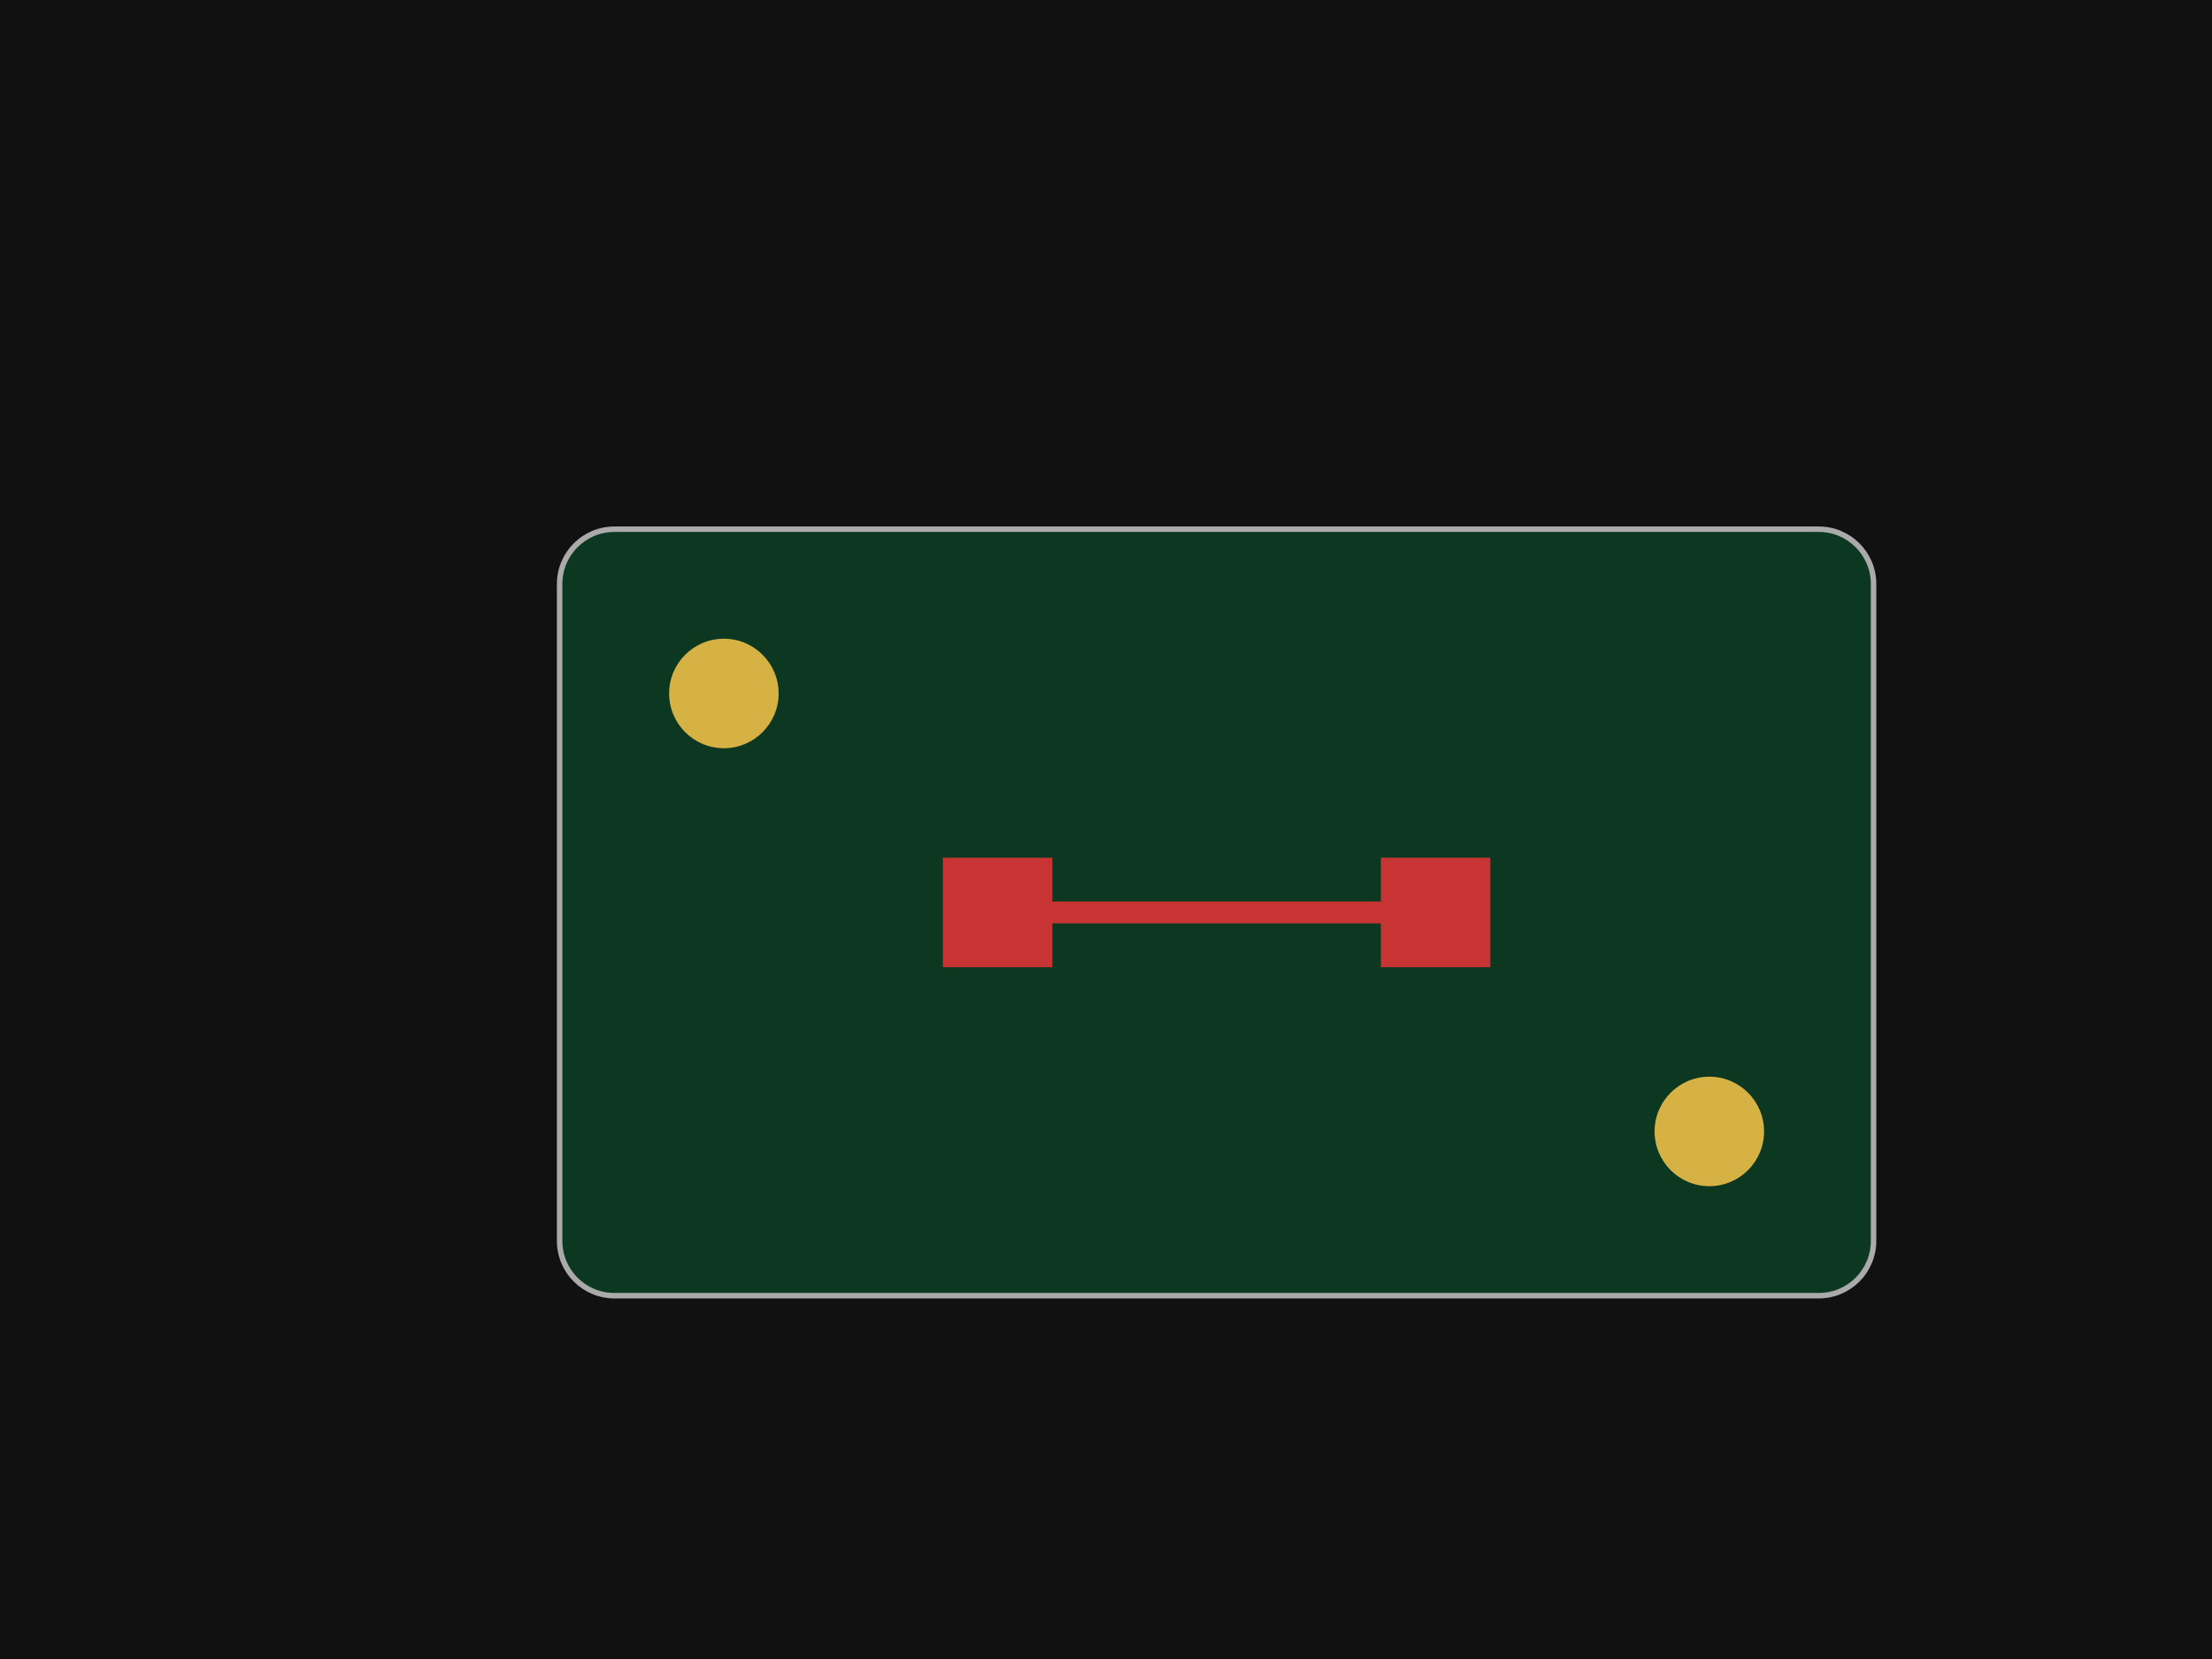
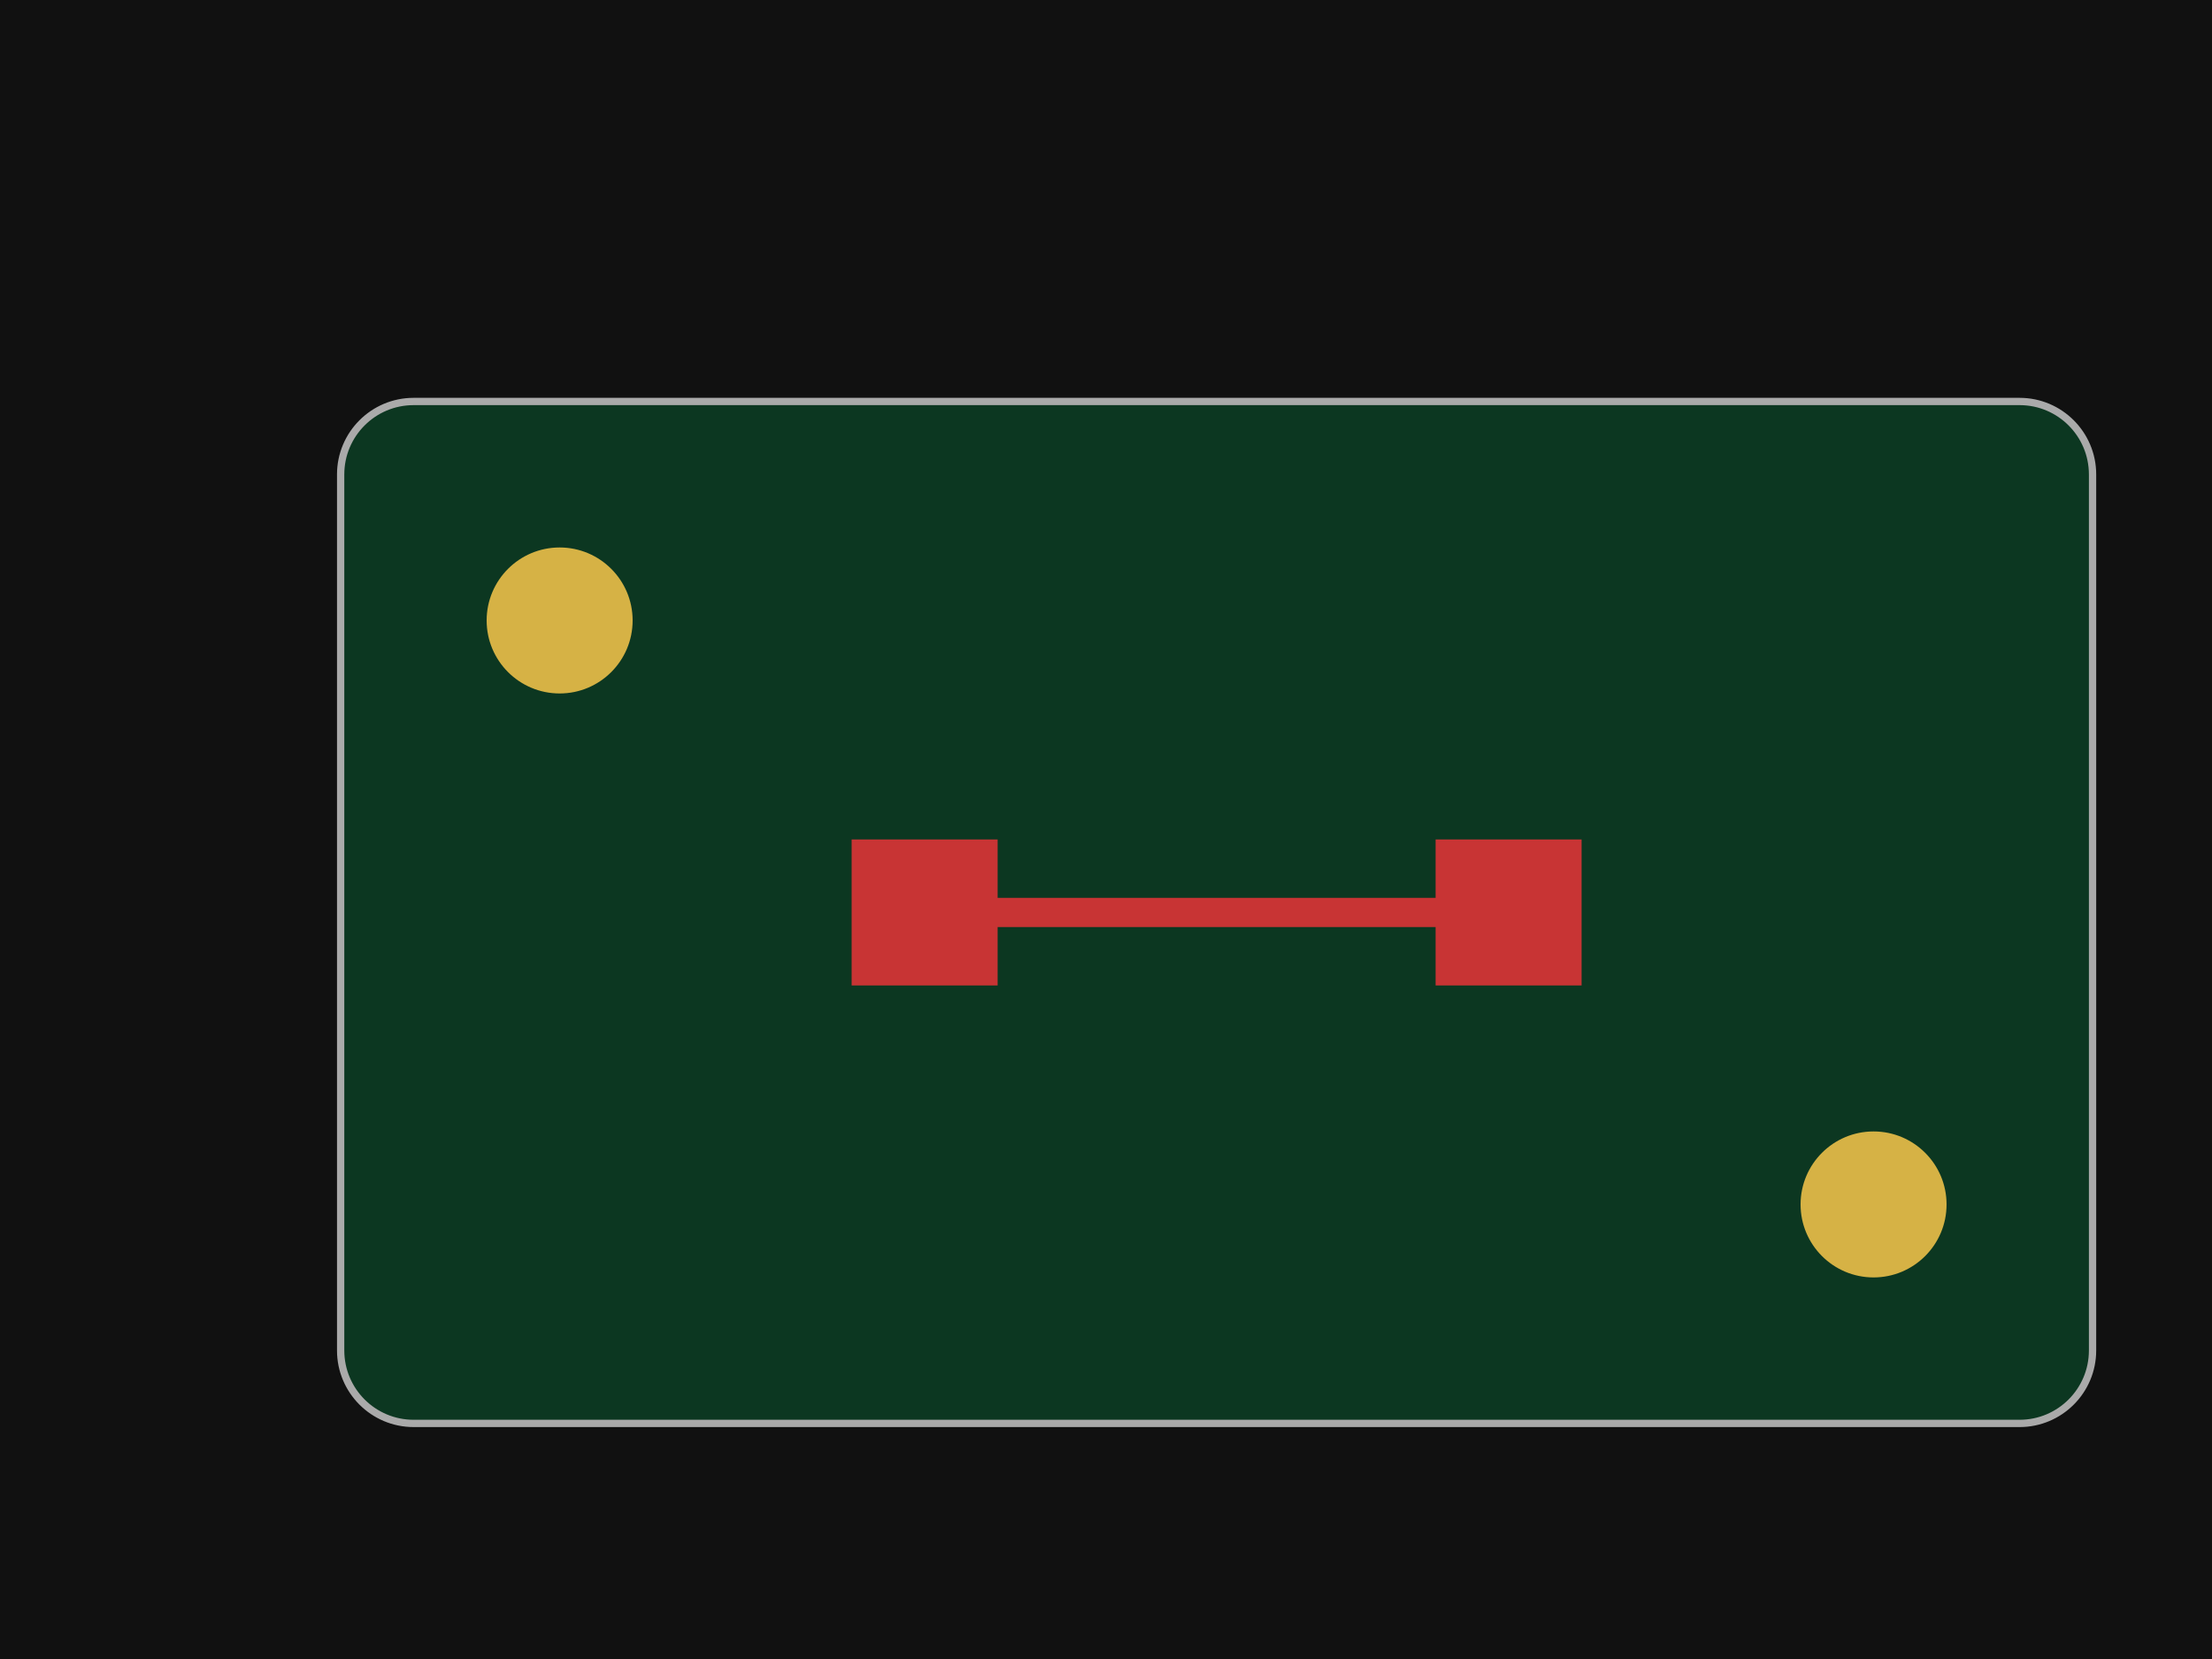
<svg xmlns="http://www.w3.org/2000/svg" width="800" height="600">
  <rect width="800" height="600" fill="#111" />
-   <g data-board-transform="true" transform="matrix(19.8 0 0 -19.8 440 330)">
+   <g data-board-transform="true" transform="matrix(26.4 0 0 -26.4 440 330)">
    <rect x="-12" y="-7" width="24" height="14" rx="1" fill="#0c3721" stroke="#aaa" stroke-width="0.1" />
    <path d="M -4 0 H 4" stroke="#c83434" stroke-width="0.4" />
    <rect x="-5" y="-1" width="2" height="2" fill="#c83434" />
    <rect x="3" y="-1" width="2" height="2" fill="#c83434" />
    <circle cx="-9" cy="4" r="1" fill="#d6b245" />
    <circle cx="9" cy="-4" r="1" fill="#d6b245" />
  </g>
</svg>
